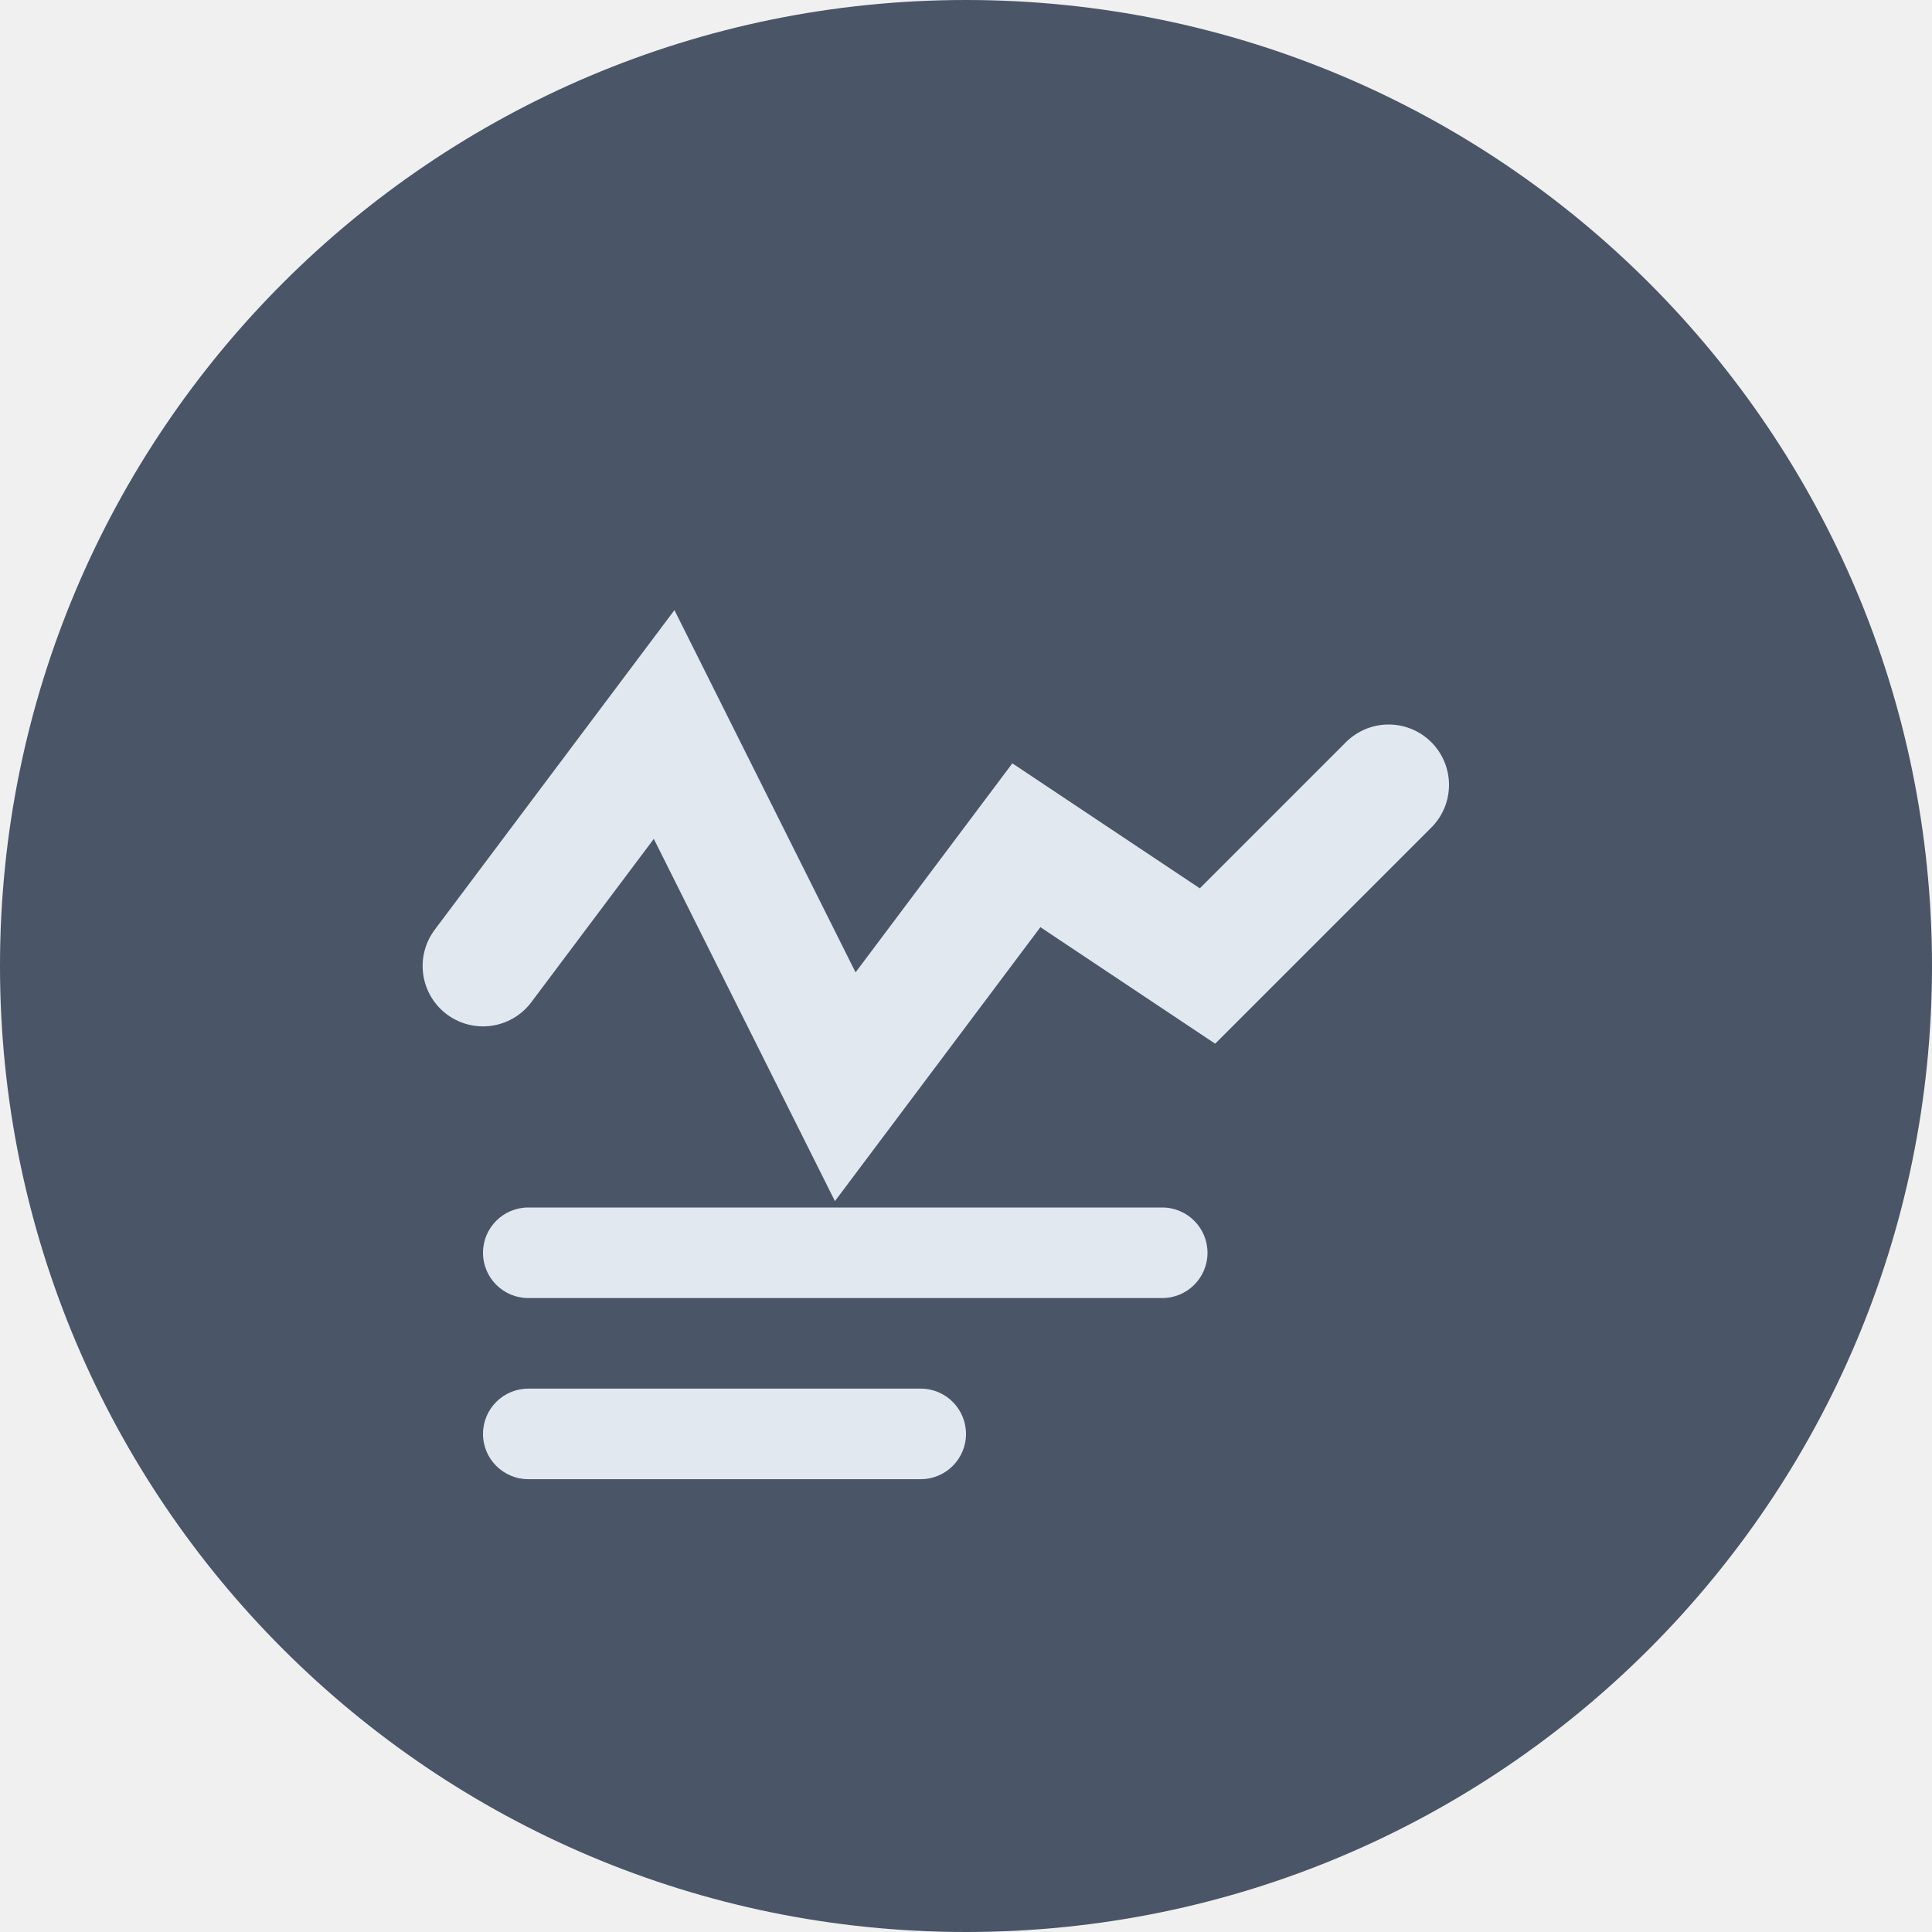
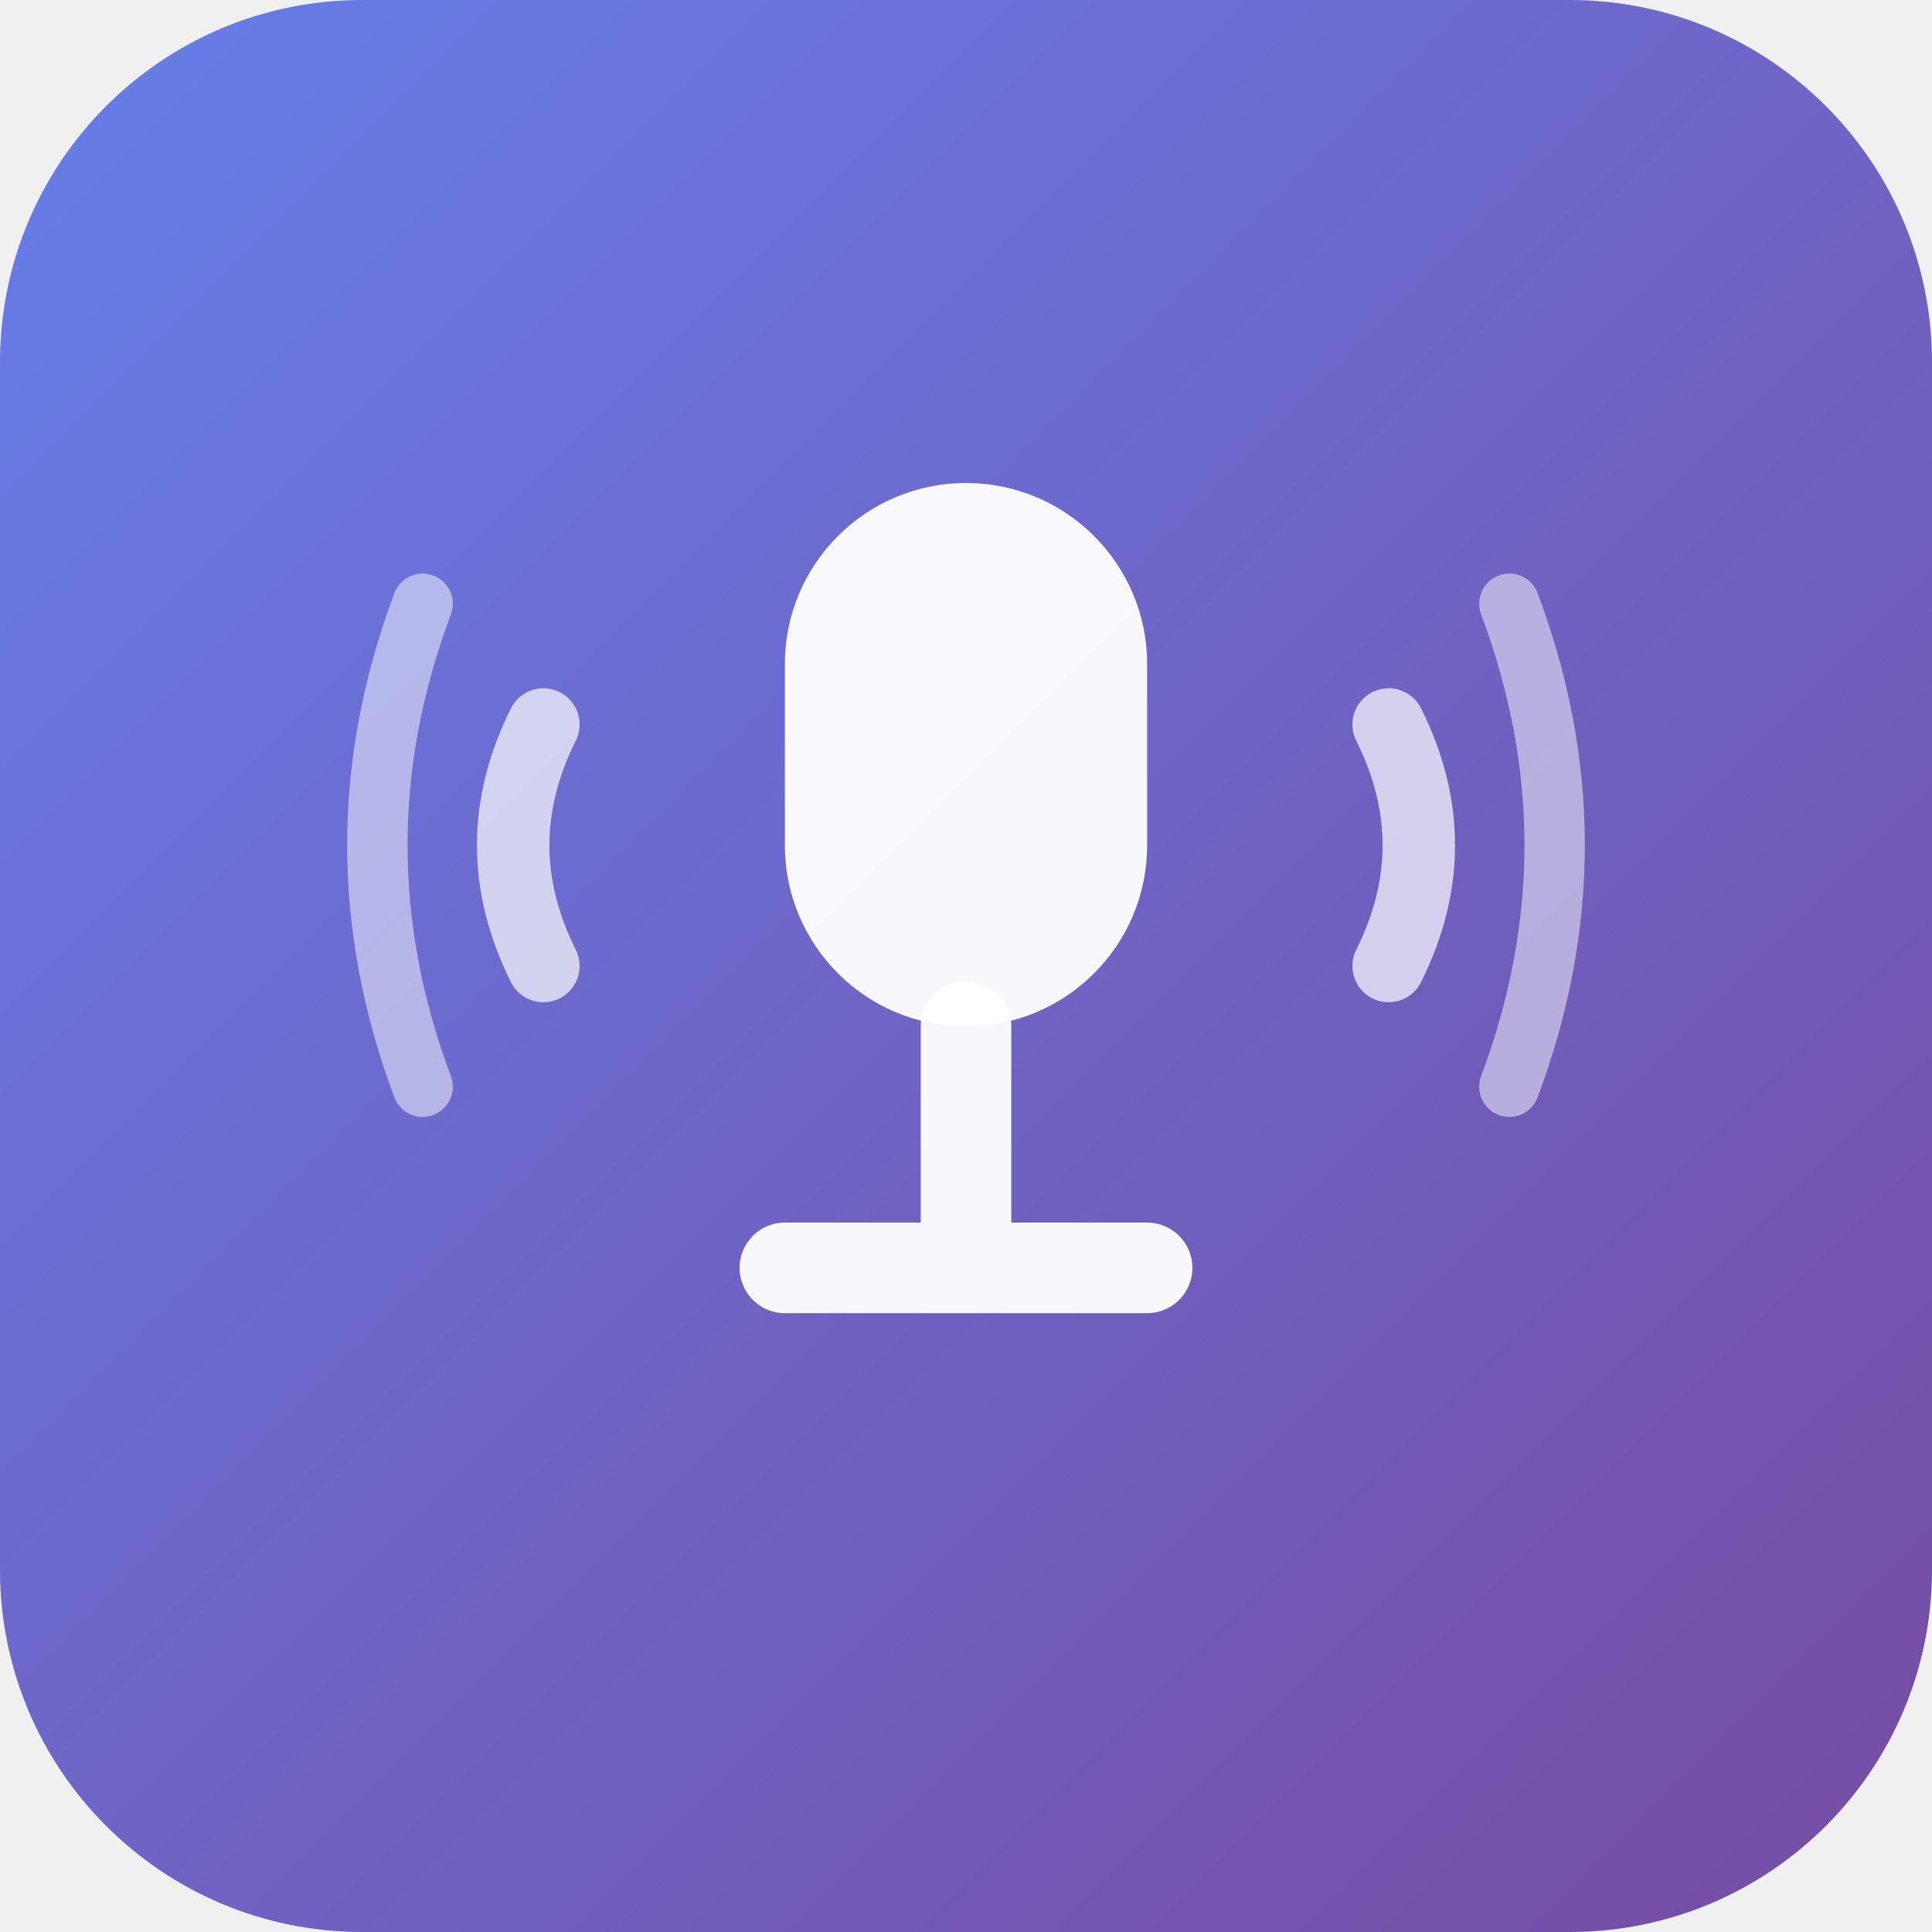
<svg xmlns="http://www.w3.org/2000/svg" viewBox="0 0 32 32">
-   <circle cx="16" cy="16" r="16" fill="#4A5568" />
-   <path d="M8 16 L11 12 L14 18 L17 14 L20 16 L23 13" stroke="#E2E8F0" stroke-width="2" fill="none" stroke-linecap="round" />
-   <rect x="8" y="20" width="12" height="1.5" fill="#E2E8F0" rx="0.75" />
-   <rect x="8" y="23" width="8" height="1.5" fill="#E2E8F0" rx="0.75" />
+   <defs>
+     <linearGradient id="bg" x1="0%" y1="0%" x2="100%" y2="100%">
+       <stop offset="0%" style="stop-color:#667eea;stop-opacity:1" />
+       <stop offset="100%" style="stop-color:#764ba2;stop-opacity:1" />
+     </linearGradient>
+   </defs>
+   <rect width="32" height="32" rx="6" fill="url(#bg)" />
+   <rect x="13" y="8" width="6" height="9" rx="3" fill="#fff" opacity="0.95" />
+   <path d="M16 17 L16 21 M13 21 L19 21" stroke="#fff" stroke-width="1.5" stroke-linecap="round" opacity="0.95" />
+   <path d="M9 12 Q8 14 9 16" stroke="#fff" stroke-width="1.2" fill="none" stroke-linecap="round" opacity="0.7" />
+   <path d="M23 12 Q24 14 23 16" stroke="#fff" stroke-width="1.2" fill="none" stroke-linecap="round" opacity="0.7" />
+   <path d="M7 10 Q5.5 14 7 18" stroke="#fff" stroke-width="1" fill="none" stroke-linecap="round" opacity="0.5" />
+   <path d="M25 10 Q26.5 14 25 18" stroke="#fff" stroke-width="1" fill="none" stroke-linecap="round" opacity="0.5" />
</svg>
